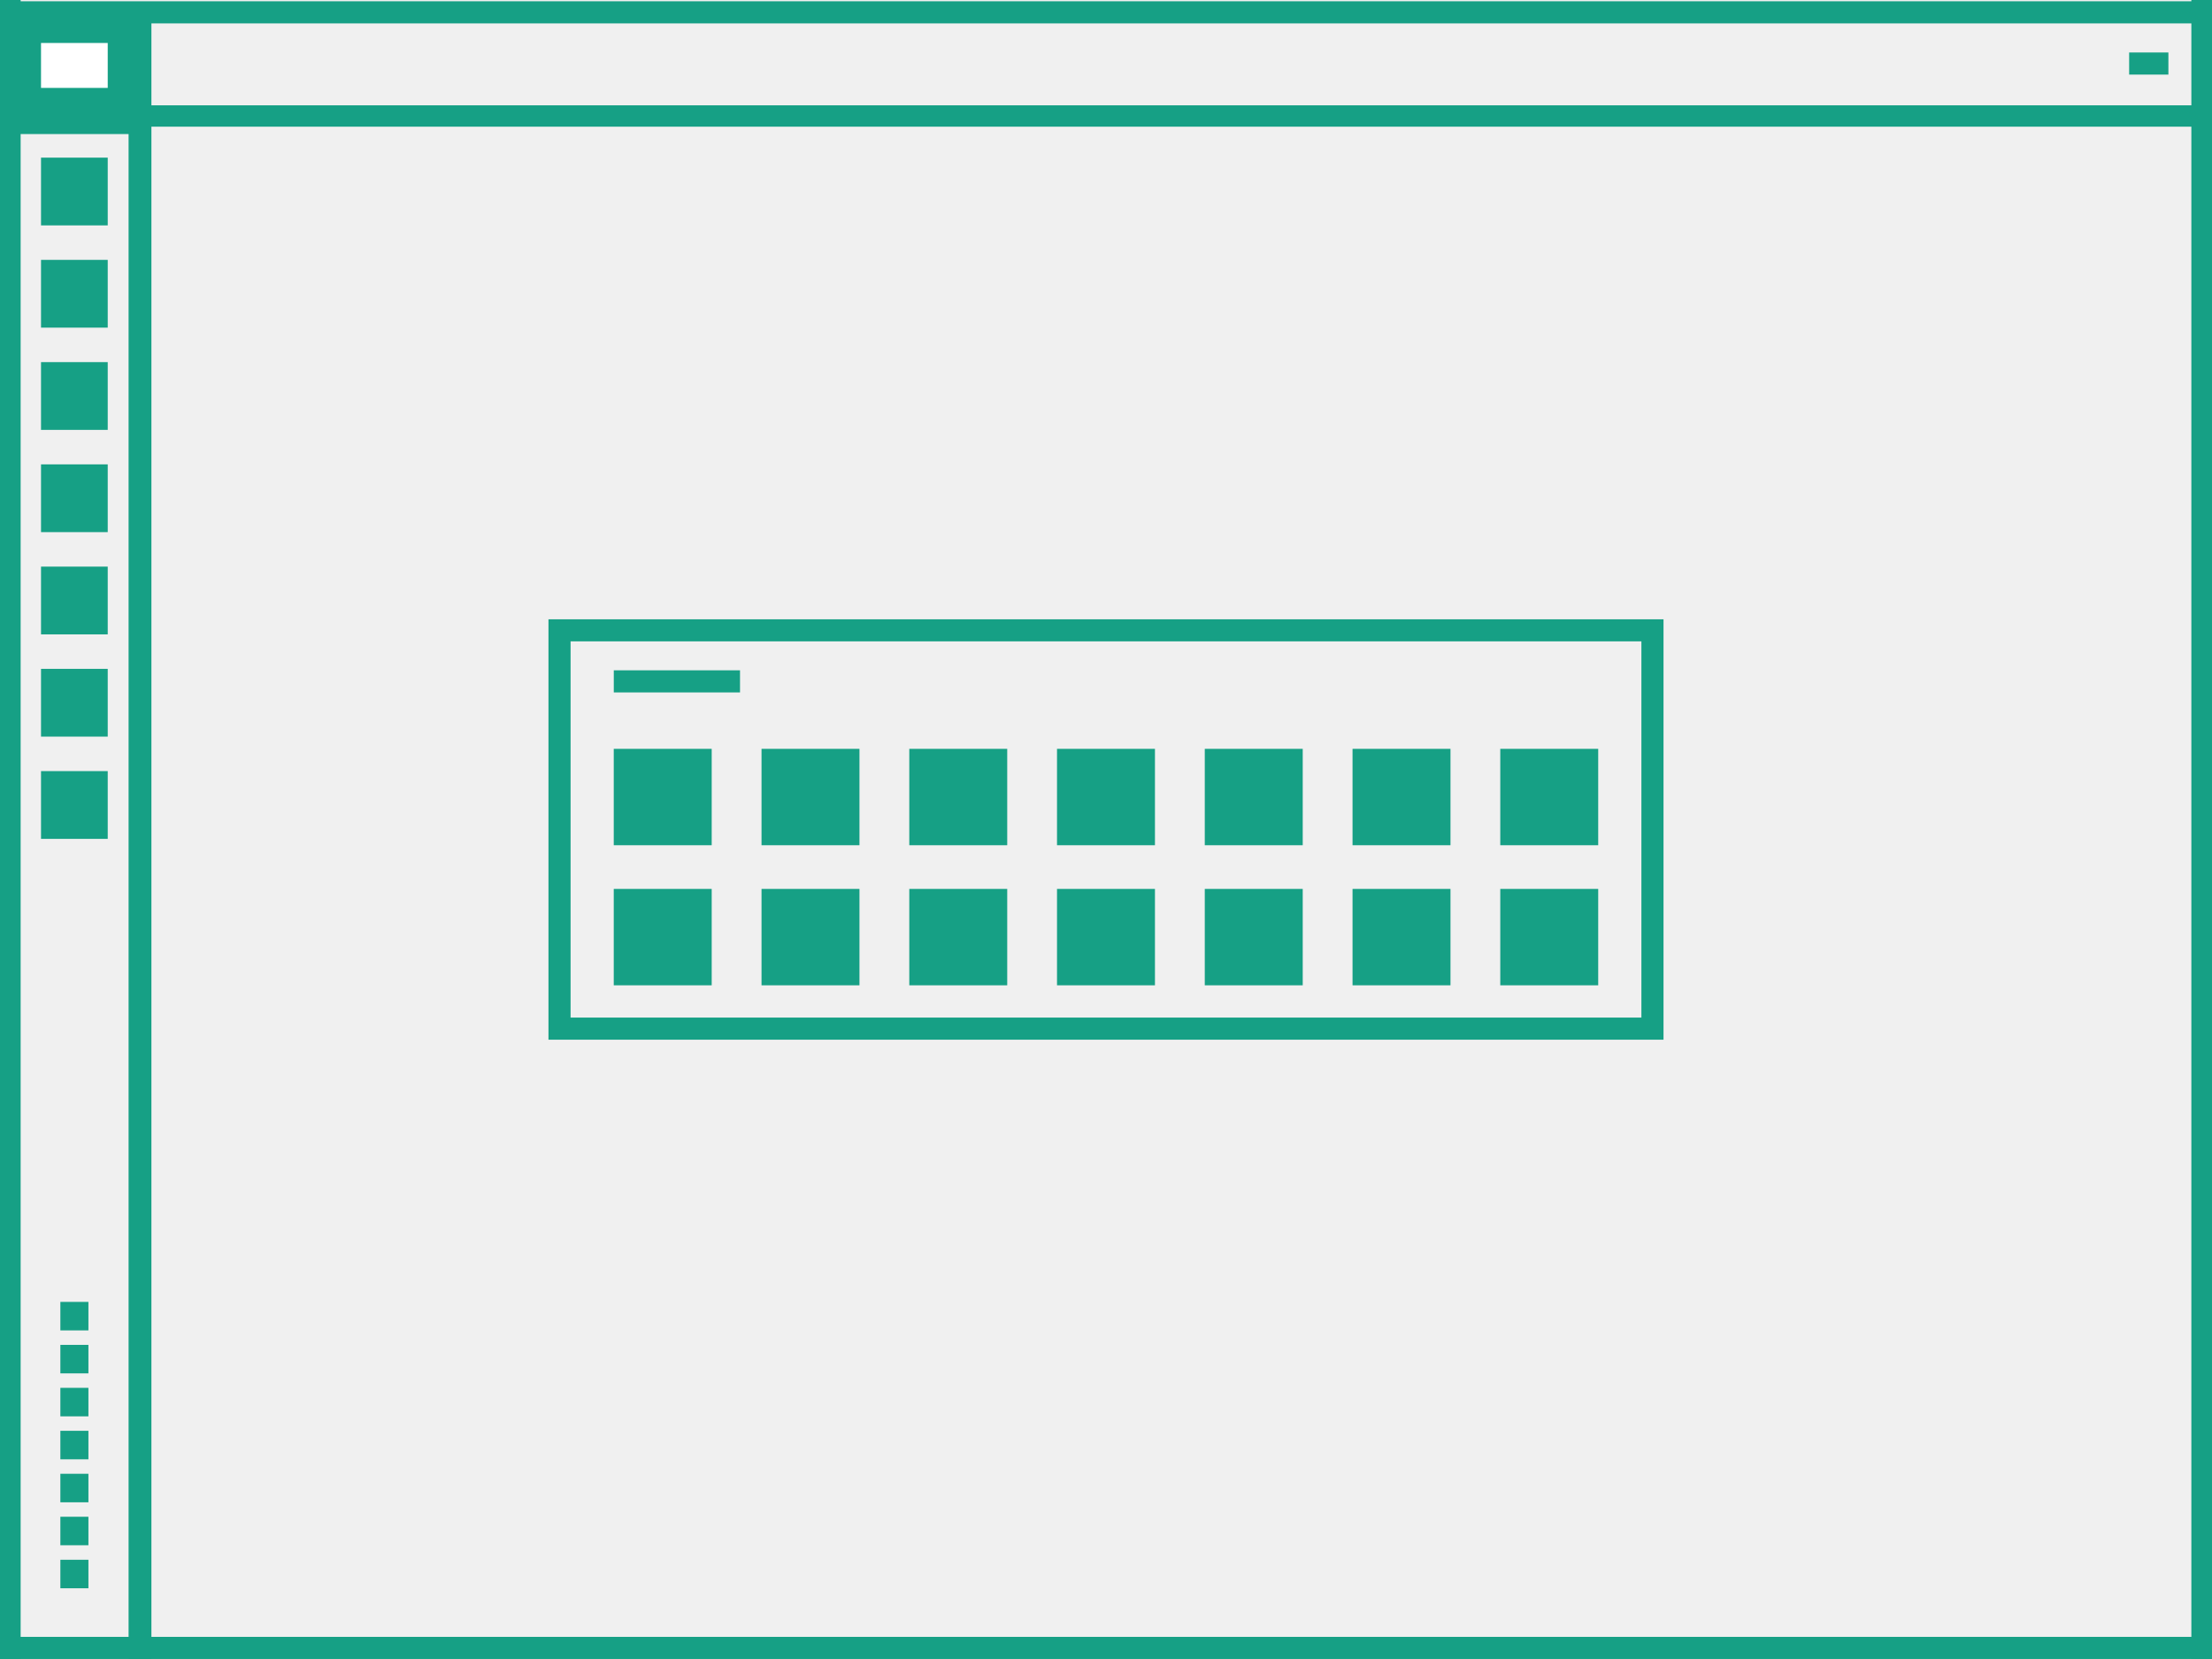
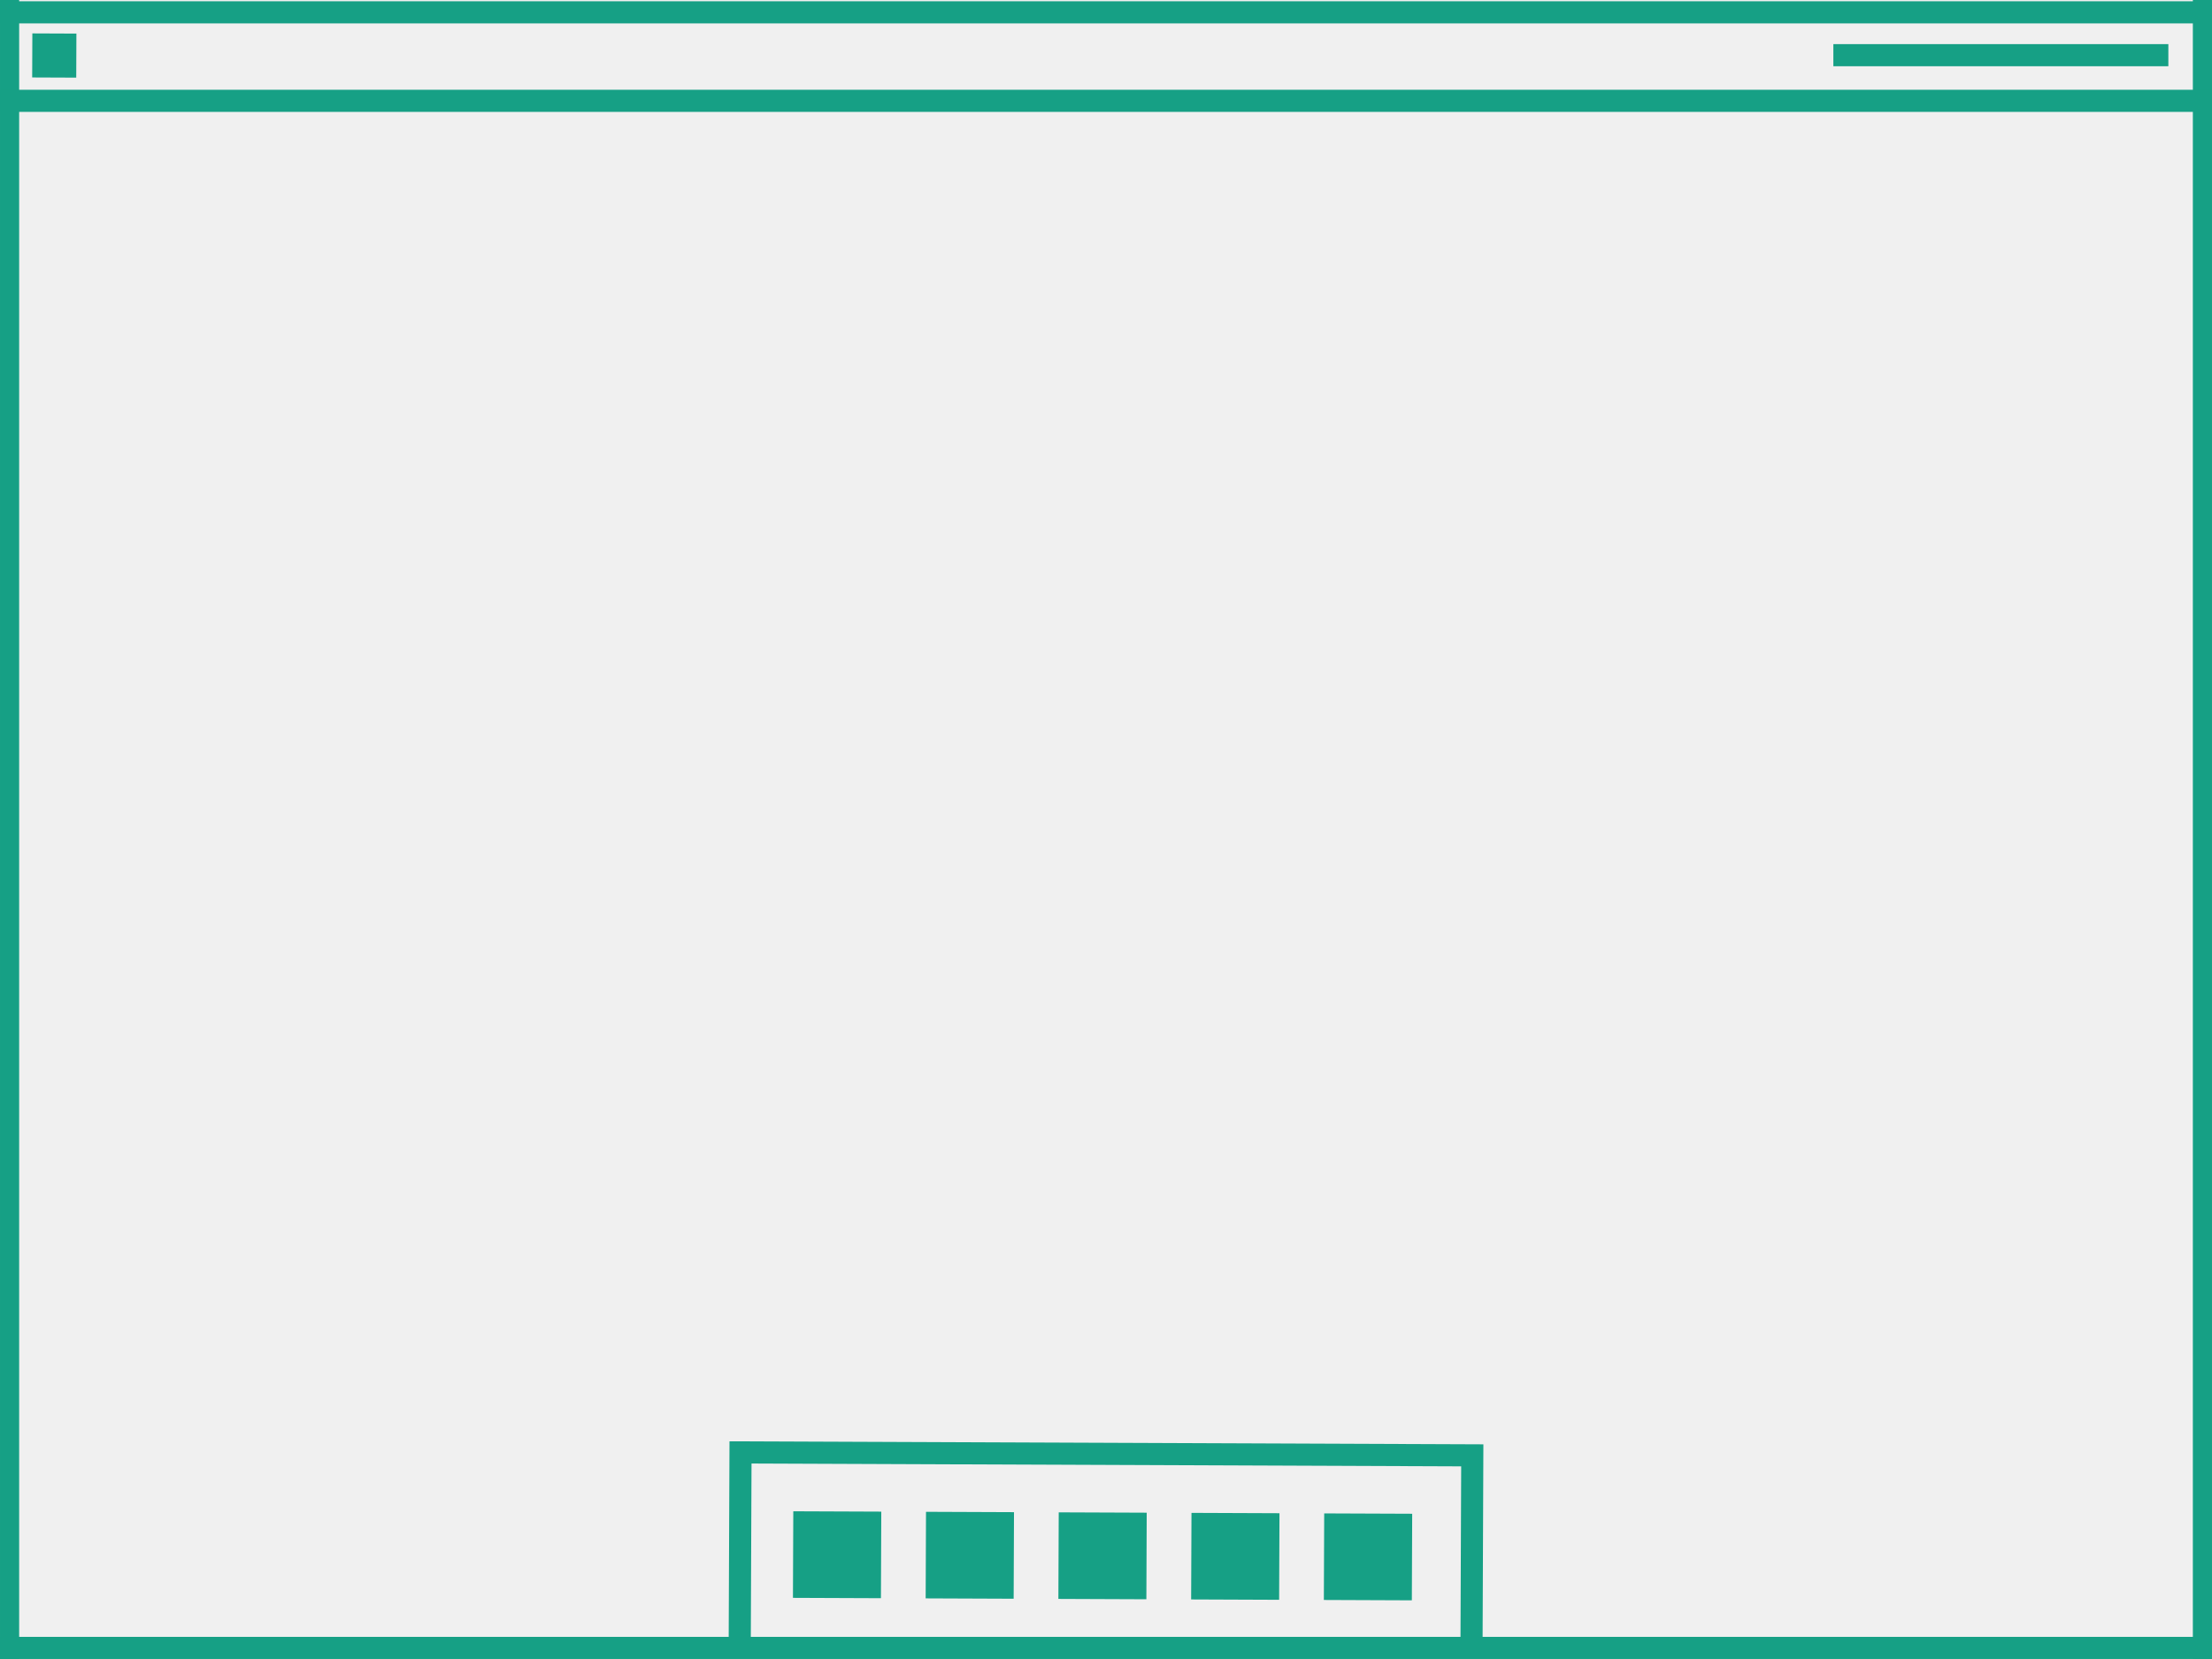
<svg xmlns="http://www.w3.org/2000/svg" width="200" height="150" viewBox="0 0 52.917 39.688" version="1.1" id="svg8">
  <defs id="defs2" />
-   <rect style="opacity:1;fill:#16a085;fill-opacity:1;stroke:none;stroke-width:0.688;stroke-linecap:round;stroke-linejoin:bevel;stroke-miterlimit:4;stroke-dasharray:none;stroke-dashoffset:10.63;stroke-opacity:1;paint-order:stroke fill markers" id="rect1015" width="2.692" height="2.736" x="0.433" y="0.471" />
  <path id="path967" d="M 4.9999992e-7,0.295 H 52.917" style="fill:none;stroke:#16a085;stroke-width:0.529;stroke-linecap:butt;stroke-linejoin:miter;stroke-miterlimit:4;stroke-dasharray:none;stroke-opacity:1" />
  <path style="fill:none;stroke:#16a085;stroke-width:0.529;stroke-linecap:butt;stroke-linejoin:miter;stroke-miterlimit:4;stroke-dasharray:none;stroke-opacity:1" d="M 0,39.423 H 52.917" id="path969" />
-   <path id="path971" d="M 0.229,0 V 39.688" style="fill:none;stroke:#16a085;stroke-width:0.529;stroke-linecap:butt;stroke-linejoin:miter;stroke-miterlimit:4;stroke-dasharray:none;stroke-opacity:1" />
-   <path style="fill:none;stroke:#16a085;stroke-width:0.529;stroke-linecap:butt;stroke-linejoin:miter;stroke-miterlimit:4;stroke-dasharray:none;stroke-opacity:1" d="M 52.688,0 V 39.688" id="path975" />
-   <path id="path988" d="m 50.935,1.52 h 0.939" style="opacity:1;fill:none;stroke:#16a085;stroke-width:0.529;stroke-linecap:butt;stroke-linejoin:miter;stroke-miterlimit:4;stroke-dasharray:none;stroke-opacity:1" />
-   <path style="fill:none;stroke:#16a085;stroke-width:0.511;stroke-linecap:butt;stroke-linejoin:miter;stroke-miterlimit:4;stroke-dasharray:none;stroke-opacity:1" d="M 3.553,2.775 H 52.917" id="path992" />
-   <rect y="11.109" x="0.981" height="1.621" width="1.596" id="rect994" style="opacity:1;fill:#16a085;fill-opacity:1;stroke:none;stroke-width:0.408;stroke-linecap:round;stroke-linejoin:bevel;stroke-miterlimit:4;stroke-dasharray:none;stroke-dashoffset:10.63;stroke-opacity:1;paint-order:stroke fill markers" />
-   <rect style="opacity:1;fill:#16a085;fill-opacity:1;stroke:none;stroke-width:0.408;stroke-linecap:round;stroke-linejoin:bevel;stroke-miterlimit:4;stroke-dasharray:none;stroke-dashoffset:10.63;stroke-opacity:1;paint-order:stroke fill markers" id="rect996" width="1.596" height="1.621" x="0.981" y="8.663" />
-   <rect y="6.217" x="0.981" height="1.621" width="1.596" id="rect998" style="opacity:1;fill:#16a085;fill-opacity:1;stroke:none;stroke-width:0.408;stroke-linecap:round;stroke-linejoin:bevel;stroke-miterlimit:4;stroke-dasharray:none;stroke-dashoffset:10.63;stroke-opacity:1;paint-order:stroke fill markers" />
-   <rect style="opacity:1;fill:#16a085;fill-opacity:1;stroke:none;stroke-width:0.408;stroke-linecap:round;stroke-linejoin:bevel;stroke-miterlimit:4;stroke-dasharray:none;stroke-dashoffset:10.63;stroke-opacity:1;paint-order:stroke fill markers" id="rect1000" width="1.596" height="1.621" x="0.981" y="3.771" />
-   <rect y="1.028" x="0.981" height="1.075" width="1.596" id="rect1002" style="opacity:1;fill:#ffffff;fill-opacity:1;stroke:none;stroke-width:0.332;stroke-linecap:round;stroke-linejoin:bevel;stroke-miterlimit:4;stroke-dasharray:none;stroke-dashoffset:10.63;stroke-opacity:1;paint-order:stroke fill markers" />
-   <path style="fill:none;stroke:#16a085;stroke-width:0.546;stroke-linecap:butt;stroke-linejoin:miter;stroke-miterlimit:4;stroke-dasharray:none;stroke-opacity:1" d="M 3.349,0.117 V 39.688" id="path2697" />
-   <rect style="opacity:1;fill:#16a085;fill-opacity:1;stroke:none;stroke-width:0.171;stroke-linecap:round;stroke-linejoin:bevel;stroke-miterlimit:4;stroke-dasharray:none;stroke-dashoffset:10.63;stroke-opacity:1;paint-order:stroke fill markers" id="rect2701" width="0.671" height="0.682" x="1.444" y="33.201" />
-   <rect style="opacity:1;fill:#16a085;fill-opacity:1;stroke:none;stroke-width:0.171;stroke-linecap:round;stroke-linejoin:bevel;stroke-miterlimit:4;stroke-dasharray:none;stroke-dashoffset:10.63;stroke-opacity:1;paint-order:stroke fill markers" id="rect826" width="0.671" height="0.682" x="1.444" y="37.314" />
-   <rect y="36.285" x="1.444" height="0.682" width="0.671" id="rect828" style="opacity:1;fill:#16a085;fill-opacity:1;stroke:none;stroke-width:0.171;stroke-linecap:round;stroke-linejoin:bevel;stroke-miterlimit:4;stroke-dasharray:none;stroke-dashoffset:10.63;stroke-opacity:1;paint-order:stroke fill markers" />
-   <rect style="opacity:1;fill:#16a085;fill-opacity:1;stroke:none;stroke-width:0.171;stroke-linecap:round;stroke-linejoin:bevel;stroke-miterlimit:4;stroke-dasharray:none;stroke-dashoffset:10.63;stroke-opacity:1;paint-order:stroke fill markers" id="rect830" width="0.671" height="0.682" x="1.444" y="35.257" />
-   <rect y="34.229" x="1.444" height="0.682" width="0.671" id="rect832" style="opacity:1;fill:#16a085;fill-opacity:1;stroke:none;stroke-width:0.171;stroke-linecap:round;stroke-linejoin:bevel;stroke-miterlimit:4;stroke-dasharray:none;stroke-dashoffset:10.63;stroke-opacity:1;paint-order:stroke fill markers" />
-   <rect style="opacity:1;fill:#16a085;fill-opacity:1;stroke:none;stroke-width:0.408;stroke-linecap:round;stroke-linejoin:bevel;stroke-miterlimit:4;stroke-dasharray:none;stroke-dashoffset:10.63;stroke-opacity:1;paint-order:stroke fill markers" id="rect836" width="1.596" height="1.621" x="0.981" y="18.447" />
-   <rect y="16.001" x="0.981" height="1.621" width="1.596" id="rect838" style="opacity:1;fill:#16a085;fill-opacity:1;stroke:none;stroke-width:0.408;stroke-linecap:round;stroke-linejoin:bevel;stroke-miterlimit:4;stroke-dasharray:none;stroke-dashoffset:10.63;stroke-opacity:1;paint-order:stroke fill markers" />
-   <rect style="opacity:1;fill:#16a085;fill-opacity:1;stroke:none;stroke-width:0.408;stroke-linecap:round;stroke-linejoin:bevel;stroke-miterlimit:4;stroke-dasharray:none;stroke-dashoffset:10.63;stroke-opacity:1;paint-order:stroke fill markers" id="rect840" width="1.596" height="1.621" x="0.981" y="13.555" />
-   <rect y="32.173" x="1.444" height="0.682" width="0.671" id="rect1017" style="opacity:1;fill:#16a085;fill-opacity:1;stroke:none;stroke-width:0.171;stroke-linecap:round;stroke-linejoin:bevel;stroke-miterlimit:4;stroke-dasharray:none;stroke-dashoffset:10.63;stroke-opacity:1;paint-order:stroke fill markers" />
-   <rect style="opacity:1;fill:#16a085;fill-opacity:1;stroke:none;stroke-width:0.171;stroke-linecap:round;stroke-linejoin:bevel;stroke-miterlimit:4;stroke-dasharray:none;stroke-dashoffset:10.63;stroke-opacity:1;paint-order:stroke fill markers" id="rect1021" width="0.671" height="0.682" x="1.444" y="31.145" />
-   <g id="g1086" transform="translate(-4.531769,0.5473565)">
-     <rect transform="rotate(90)" style="opacity:1;fill:none;fill-opacity:1;stroke:#16a085;stroke-width:0.529;stroke-linecap:square;stroke-linejoin:miter;stroke-miterlimit:4;stroke-dasharray:none;stroke-dashoffset:10.63;stroke-opacity:1;paint-order:fill markers stroke" id="rect1728" width="9.528" height="26.146" x="14.532" y="-44.063" />
-     <path style="opacity:1;fill:none;stroke:#16a085;stroke-width:0.529;stroke-linecap:butt;stroke-linejoin:miter;stroke-miterlimit:4;stroke-dasharray:none;stroke-opacity:1" d="m 19.215,15.753 h 3.02" id="path988-6" />
-     <g transform="translate(0.0123471)" id="g1067">
-       <rect style="opacity:1;fill:#16a085;fill-opacity:1;stroke:none;stroke-width:0.589;stroke-linecap:round;stroke-linejoin:bevel;stroke-miterlimit:4;stroke-dasharray:none;stroke-dashoffset:10.63;stroke-opacity:1;paint-order:stroke fill markers" id="rect1025" width="2.306" height="2.343" x="17.367" y="-32.149" transform="rotate(90)" />
-       <rect y="-35.684" x="17.367" height="2.343" width="2.306" id="rect1027" style="opacity:1;fill:#16a085;fill-opacity:1;stroke:none;stroke-width:0.589;stroke-linecap:round;stroke-linejoin:bevel;stroke-miterlimit:4;stroke-dasharray:none;stroke-dashoffset:10.63;stroke-opacity:1;paint-order:stroke fill markers" transform="rotate(90)" />
-       <rect style="opacity:1;fill:#16a085;fill-opacity:1;stroke:none;stroke-width:0.589;stroke-linecap:round;stroke-linejoin:bevel;stroke-miterlimit:4;stroke-dasharray:none;stroke-dashoffset:10.63;stroke-opacity:1;paint-order:stroke fill markers" id="rect1029" width="2.306" height="2.343" x="17.367" y="-39.219" transform="rotate(90)" />
-       <rect y="-42.753" x="17.367" height="2.343" width="2.306" id="rect1031" style="opacity:1;fill:#16a085;fill-opacity:1;stroke:none;stroke-width:0.589;stroke-linecap:round;stroke-linejoin:bevel;stroke-miterlimit:4;stroke-dasharray:none;stroke-dashoffset:10.63;stroke-opacity:1;paint-order:stroke fill markers" transform="rotate(90)" />
-       <rect y="-21.545" x="17.367" height="2.343" width="2.306" id="rect1033" style="opacity:1;fill:#16a085;fill-opacity:1;stroke:none;stroke-width:0.589;stroke-linecap:round;stroke-linejoin:bevel;stroke-miterlimit:4;stroke-dasharray:none;stroke-dashoffset:10.63;stroke-opacity:1;paint-order:stroke fill markers" transform="rotate(90)" />
-       <rect style="opacity:1;fill:#16a085;fill-opacity:1;stroke:none;stroke-width:0.589;stroke-linecap:round;stroke-linejoin:bevel;stroke-miterlimit:4;stroke-dasharray:none;stroke-dashoffset:10.63;stroke-opacity:1;paint-order:stroke fill markers" id="rect1035" width="2.306" height="2.343" x="17.367" y="-25.08" transform="rotate(90)" />
-       <rect y="-28.615" x="17.367" height="2.343" width="2.306" id="rect1037" style="opacity:1;fill:#16a085;fill-opacity:1;stroke:none;stroke-width:0.589;stroke-linecap:round;stroke-linejoin:bevel;stroke-miterlimit:4;stroke-dasharray:none;stroke-dashoffset:10.63;stroke-opacity:1;paint-order:stroke fill markers" transform="rotate(90)" />
-       <rect transform="rotate(90)" y="-32.149" x="20.718" height="2.343" width="2.306" id="rect1039" style="opacity:1;fill:#16a085;fill-opacity:1;stroke:none;stroke-width:0.589;stroke-linecap:round;stroke-linejoin:bevel;stroke-miterlimit:4;stroke-dasharray:none;stroke-dashoffset:10.63;stroke-opacity:1;paint-order:stroke fill markers" />
-       <rect transform="rotate(90)" style="opacity:1;fill:#16a085;fill-opacity:1;stroke:none;stroke-width:0.589;stroke-linecap:round;stroke-linejoin:bevel;stroke-miterlimit:4;stroke-dasharray:none;stroke-dashoffset:10.63;stroke-opacity:1;paint-order:stroke fill markers" id="rect1041" width="2.306" height="2.343" x="20.718" y="-35.684" />
-       <rect transform="rotate(90)" y="-39.219" x="20.718" height="2.343" width="2.306" id="rect1043" style="opacity:1;fill:#16a085;fill-opacity:1;stroke:none;stroke-width:0.589;stroke-linecap:round;stroke-linejoin:bevel;stroke-miterlimit:4;stroke-dasharray:none;stroke-dashoffset:10.63;stroke-opacity:1;paint-order:stroke fill markers" />
-       <rect transform="rotate(90)" style="opacity:1;fill:#16a085;fill-opacity:1;stroke:none;stroke-width:0.589;stroke-linecap:round;stroke-linejoin:bevel;stroke-miterlimit:4;stroke-dasharray:none;stroke-dashoffset:10.63;stroke-opacity:1;paint-order:stroke fill markers" id="rect1045" width="2.306" height="2.343" x="20.718" y="-42.753" />
-       <rect transform="rotate(90)" style="opacity:1;fill:#16a085;fill-opacity:1;stroke:none;stroke-width:0.589;stroke-linecap:round;stroke-linejoin:bevel;stroke-miterlimit:4;stroke-dasharray:none;stroke-dashoffset:10.63;stroke-opacity:1;paint-order:stroke fill markers" id="rect1047" width="2.306" height="2.343" x="20.718" y="-21.545" />
-       <rect transform="rotate(90)" y="-25.08" x="20.718" height="2.343" width="2.306" id="rect1049" style="opacity:1;fill:#16a085;fill-opacity:1;stroke:none;stroke-width:0.589;stroke-linecap:round;stroke-linejoin:bevel;stroke-miterlimit:4;stroke-dasharray:none;stroke-dashoffset:10.63;stroke-opacity:1;paint-order:stroke fill markers" />
-       <rect transform="rotate(90)" style="opacity:1;fill:#16a085;fill-opacity:1;stroke:none;stroke-width:0.589;stroke-linecap:round;stroke-linejoin:bevel;stroke-miterlimit:4;stroke-dasharray:none;stroke-dashoffset:10.63;stroke-opacity:1;paint-order:stroke fill markers" id="rect1051" width="2.306" height="2.343" x="20.718" y="-28.615" />
-     </g>
-   </g>
+   <path id="path971" d="M 0.229,0 V 39.688" style="fill:none;stroke:#16a085;stroke-width:0.458;stroke-linecap:butt;stroke-linejoin:miter;stroke-miterlimit:4;stroke-dasharray:none;stroke-opacity:1" />
+   <path style="fill:none;stroke:#16a085;stroke-width:0.458;stroke-linecap:butt;stroke-linejoin:miter;stroke-miterlimit:4;stroke-dasharray:none;stroke-opacity:1" d="M 52.688,0 V 39.688" id="path975" />
+   <path id="path988" d="m 43.859,1.32 h 8.014" style="opacity:1;fill:none;stroke:#16a085;stroke-width:0.529;stroke-linecap:butt;stroke-linejoin:miter;stroke-miterlimit:4;stroke-dasharray:none;stroke-opacity:1" />
+   <path style="fill:none;stroke:#16a085;stroke-width:0.529;stroke-linecap:butt;stroke-linejoin:miter;stroke-miterlimit:4;stroke-dasharray:none;stroke-opacity:1" d="M 4.9999992e-7,2.412 H 52.917" id="path992" />
+   <rect transform="rotate(-89.77093)" style="opacity:1;fill:#16a085;fill-opacity:1;stroke:none;stroke-width:0.529;stroke-linecap:round;stroke-linejoin:bevel;stroke-miterlimit:4;stroke-dasharray:none;stroke-dashoffset:10.63;stroke-opacity:1;paint-order:stroke fill markers" id="rect973" width="2.071" height="2.105" x="-38.149" y="31.823" />
+   <rect transform="rotate(-89.77093)" y="28.648" x="-38.149" height="2.105" width="2.071" id="rect975" style="opacity:1;fill:#16a085;fill-opacity:1;stroke:none;stroke-width:0.529;stroke-linecap:round;stroke-linejoin:bevel;stroke-miterlimit:4;stroke-dasharray:none;stroke-dashoffset:10.63;stroke-opacity:1;paint-order:stroke fill markers" />
+   <rect transform="rotate(-89.77093)" style="opacity:1;fill:#16a085;fill-opacity:1;stroke:none;stroke-width:0.529;stroke-linecap:round;stroke-linejoin:bevel;stroke-miterlimit:4;stroke-dasharray:none;stroke-dashoffset:10.63;stroke-opacity:1;paint-order:stroke fill markers" id="rect977" width="2.071" height="2.105" x="-38.149" y="25.472" />
+   <rect transform="rotate(-89.77093)" y="22.297" x="-38.149" height="2.105" width="2.071" id="rect979" style="opacity:1;fill:#16a085;fill-opacity:1;stroke:none;stroke-width:0.529;stroke-linecap:round;stroke-linejoin:bevel;stroke-miterlimit:4;stroke-dasharray:none;stroke-dashoffset:10.63;stroke-opacity:1;paint-order:stroke fill markers" />
+   <rect transform="rotate(-89.77093)" style="opacity:1;fill:#16a085;fill-opacity:1;stroke:none;stroke-width:0.529;stroke-linecap:round;stroke-linejoin:bevel;stroke-miterlimit:4;stroke-dasharray:none;stroke-dashoffset:10.63;stroke-opacity:1;paint-order:stroke fill markers" id="rect981" width="2.071" height="2.105" x="-38.149" y="19.122" />
+   <path style="fill:none;stroke:#16a085;stroke-width:0.529;stroke-linecap:butt;stroke-linejoin:miter;stroke-miterlimit:4;stroke-dasharray:none;stroke-opacity:1" d="m 17.696,39.39 0.019,-4.644 17.506,0.07 -0.019,4.744" id="path983" />
+   <rect y="0.777" x="-1.85" height="1.054" width="1.054" id="rect997" style="opacity:1;fill:#16a085;fill-opacity:1;stroke:none;stroke-width:0.267;stroke-linecap:round;stroke-linejoin:bevel;stroke-miterlimit:4;stroke-dasharray:none;stroke-dashoffset:10.63;stroke-opacity:1;paint-order:stroke fill markers" transform="matrix(0.00393507,-0.9999923,0.9999917,0.004062,0,0)" />
</svg>
